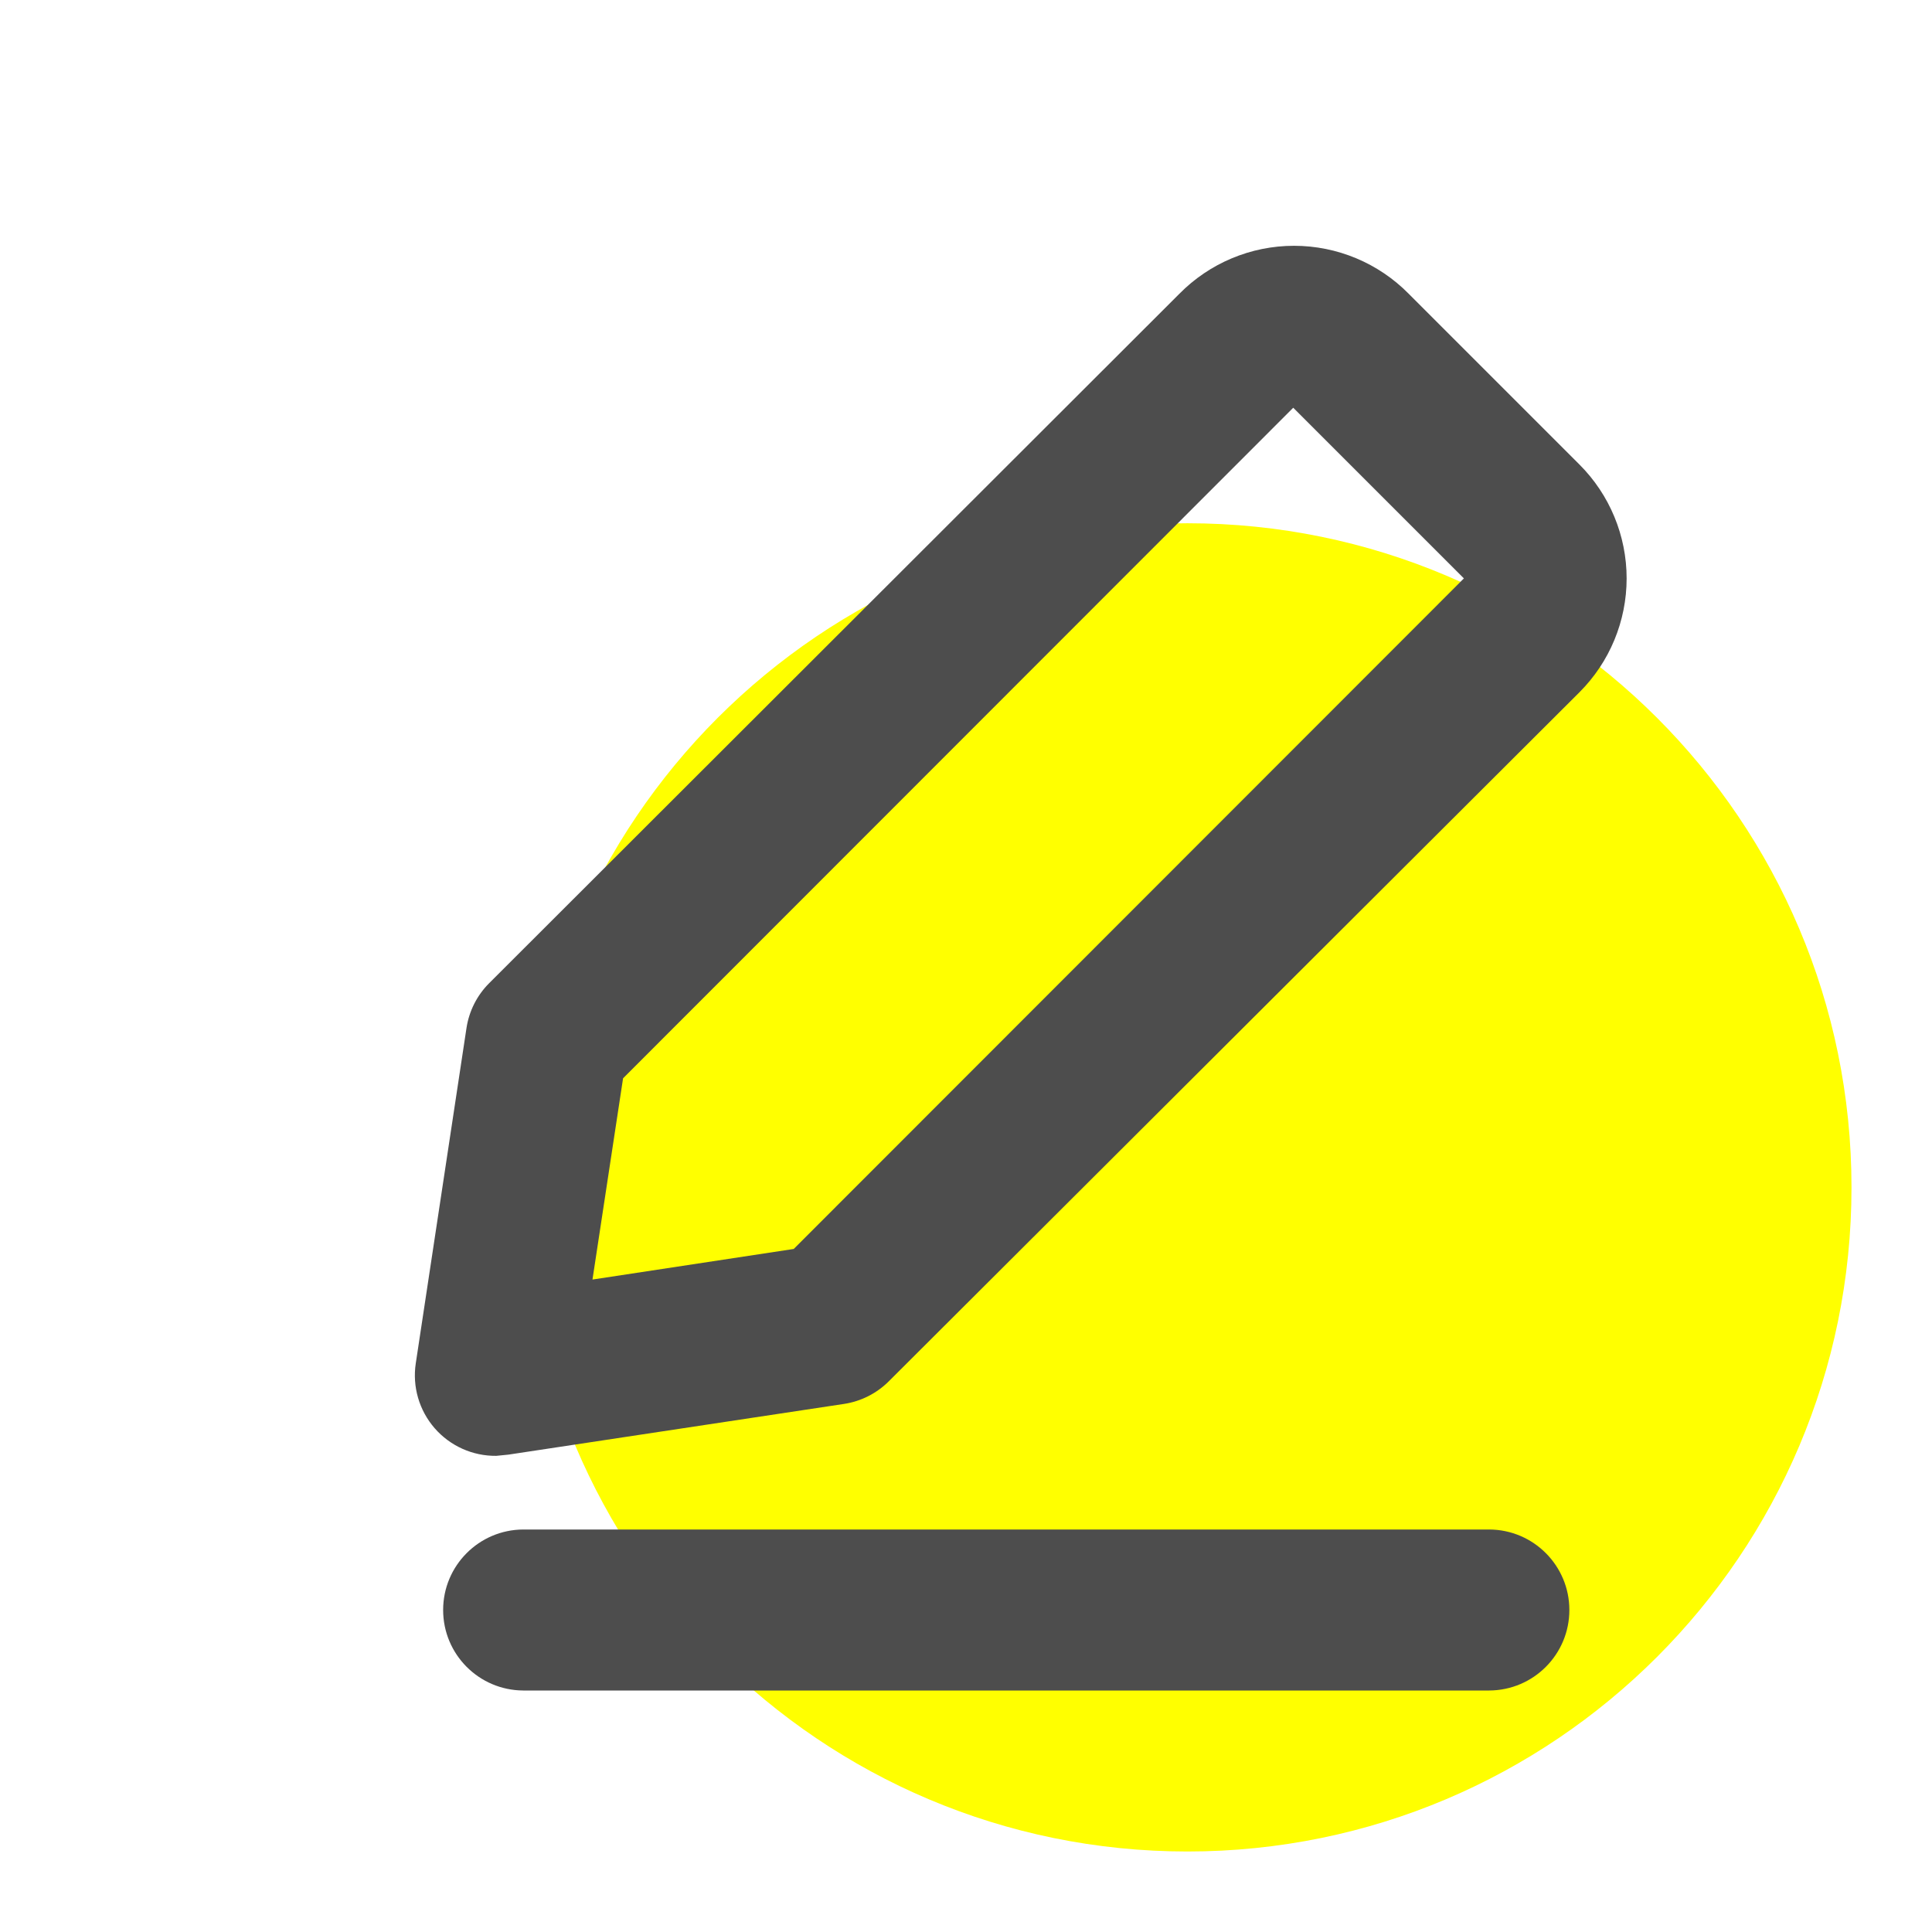
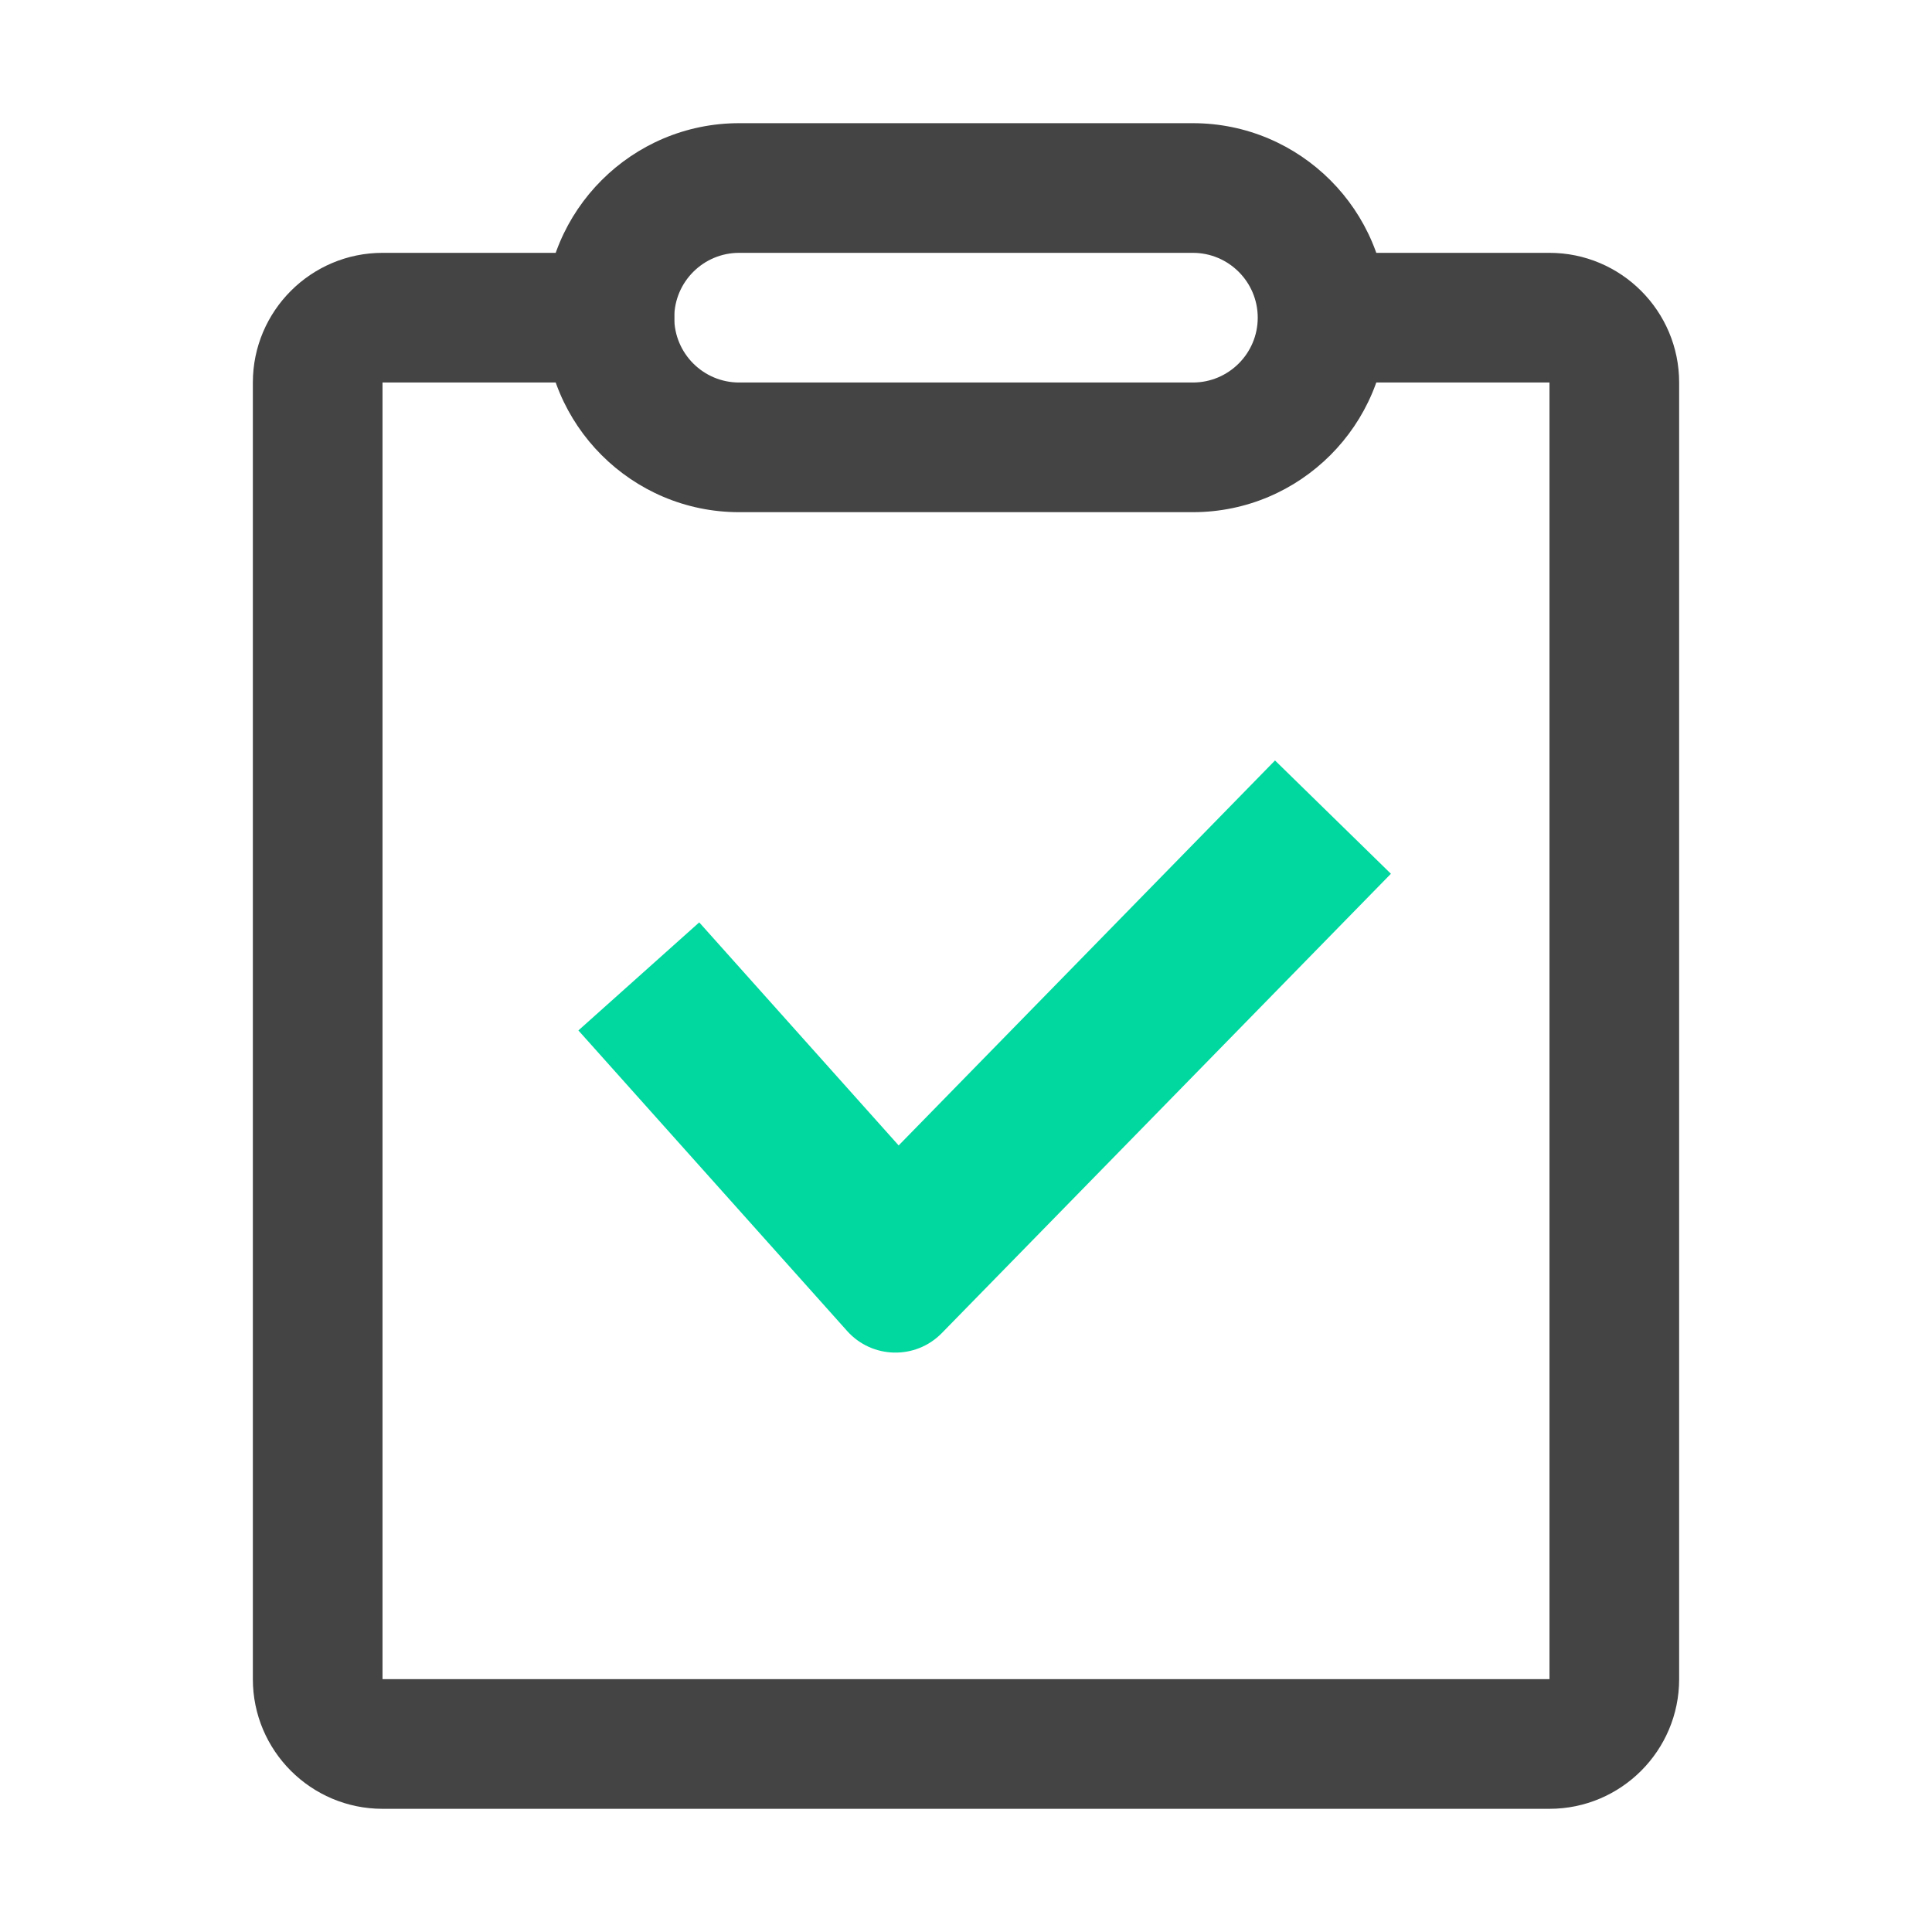
- <svg xmlns="http://www.w3.org/2000/svg" t="1568945754246" class="icon" viewBox="0 0 1024 1024" version="1.1" p-id="1134" width="200" height="200">
+ <svg xmlns="http://www.w3.org/2000/svg" t="1568948917587" class="icon" viewBox="0 0 1024 1024" version="1.1" p-id="2635" width="200" height="200">
  <defs>
    <style type="text/css" />
  </defs>
-   <path d="M629.333 629.333m-352 0a352 352 0 1 0 704 0 352 352 0 1 0-704 0Z" fill="#FFFF00" p-id="1135" />
-   <path d="M263.04 771.627a42.667 42.667 0 0 1-42.667-49.067l26.88-177.707a42.667 42.667 0 0 1 11.947-23.68L625.067 155.733a85.333 85.333 0 0 1 121.6 0l90.453 90.453a85.333 85.333 0 0 1 0 120.747L471.04 732.16a42.667 42.667 0 0 1-23.68 11.947l-177.92 26.88z m177.92-69.547z m-110.72-130.56l-16.213 106.667 106.667-16.213 355.2-355.413-90.453-90.453zM789.333 896H277.333a42.667 42.667 0 0 1 0-85.333h512a42.667 42.667 0 0 1 0 85.333z" fill="#4D4D4D" p-id="1136" />
+   <path d="M821.257 958.709H202.743c-37.902 0-68.724-30.822-68.724-68.724V202.738c0-37.894 30.822-68.724 68.724-68.724h120.267c18.976 0 34.362 15.385 34.362 34.362s-15.385 34.362-34.362 34.362H202.743v687.247h618.515V202.738H709.581c-18.976 0-34.362-15.385-34.362-34.362s15.385-34.362 34.362-34.362h111.676c37.902 0 68.724 30.83 68.724 68.724v687.247c-0.001 37.901-30.822 68.722-68.724 68.722z" fill="#444444" p-id="2636" />
+   <path d="M632.266 271.462H391.733c-56.845 0-103.086-46.241-103.086-103.086S334.888 65.29 391.733 65.29h240.533c56.845 0 103.086 46.241 103.086 103.086s-46.24 103.086-103.086 103.086zM391.733 134.014c-18.942 0-34.362 15.411-34.362 34.362s15.419 34.362 34.362 34.362h240.533c18.942 0 34.362-15.411 34.362-34.362s-15.419-34.362-34.362-34.362H391.733z" fill="#444444" p-id="2637" />
+   <path d="M448.994 705.447l-142.433-159.298 64.043-57.264 105.703 118.219L675.784 403.063l61.425 60.05L499.179 706.565c-13.902 14.218-36.931 13.704-50.185-1.118z" fill="#00D8A0" p-id="2638" />
</svg>
